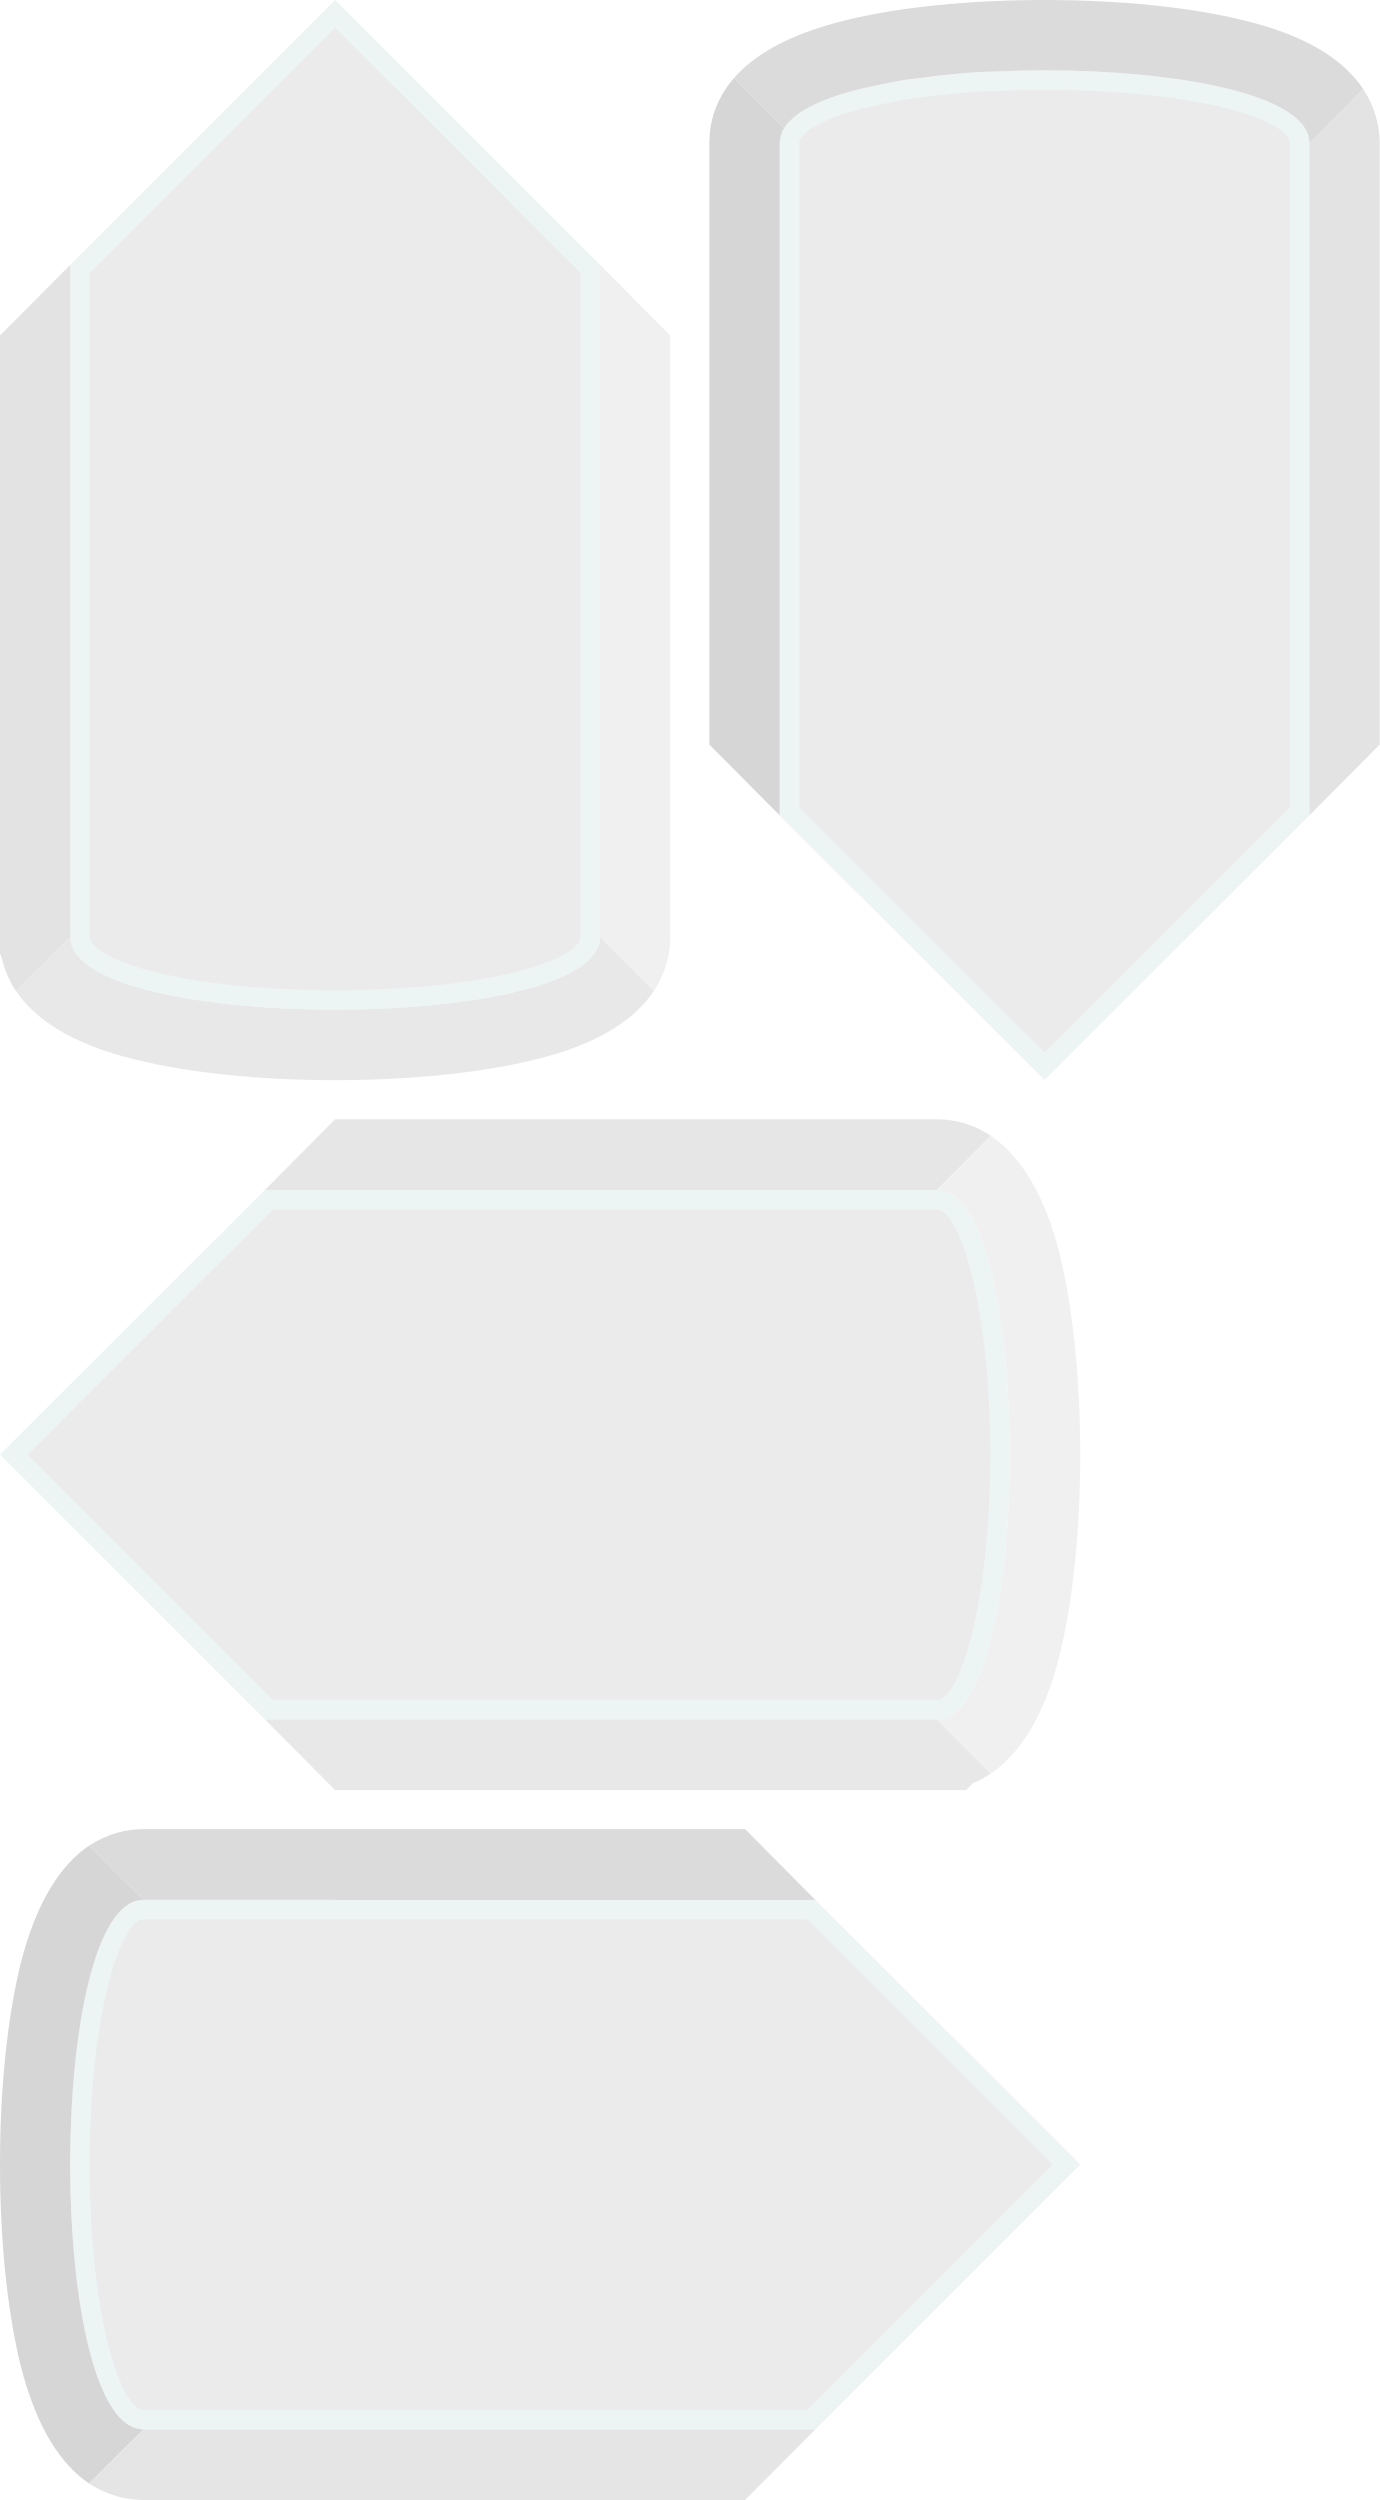
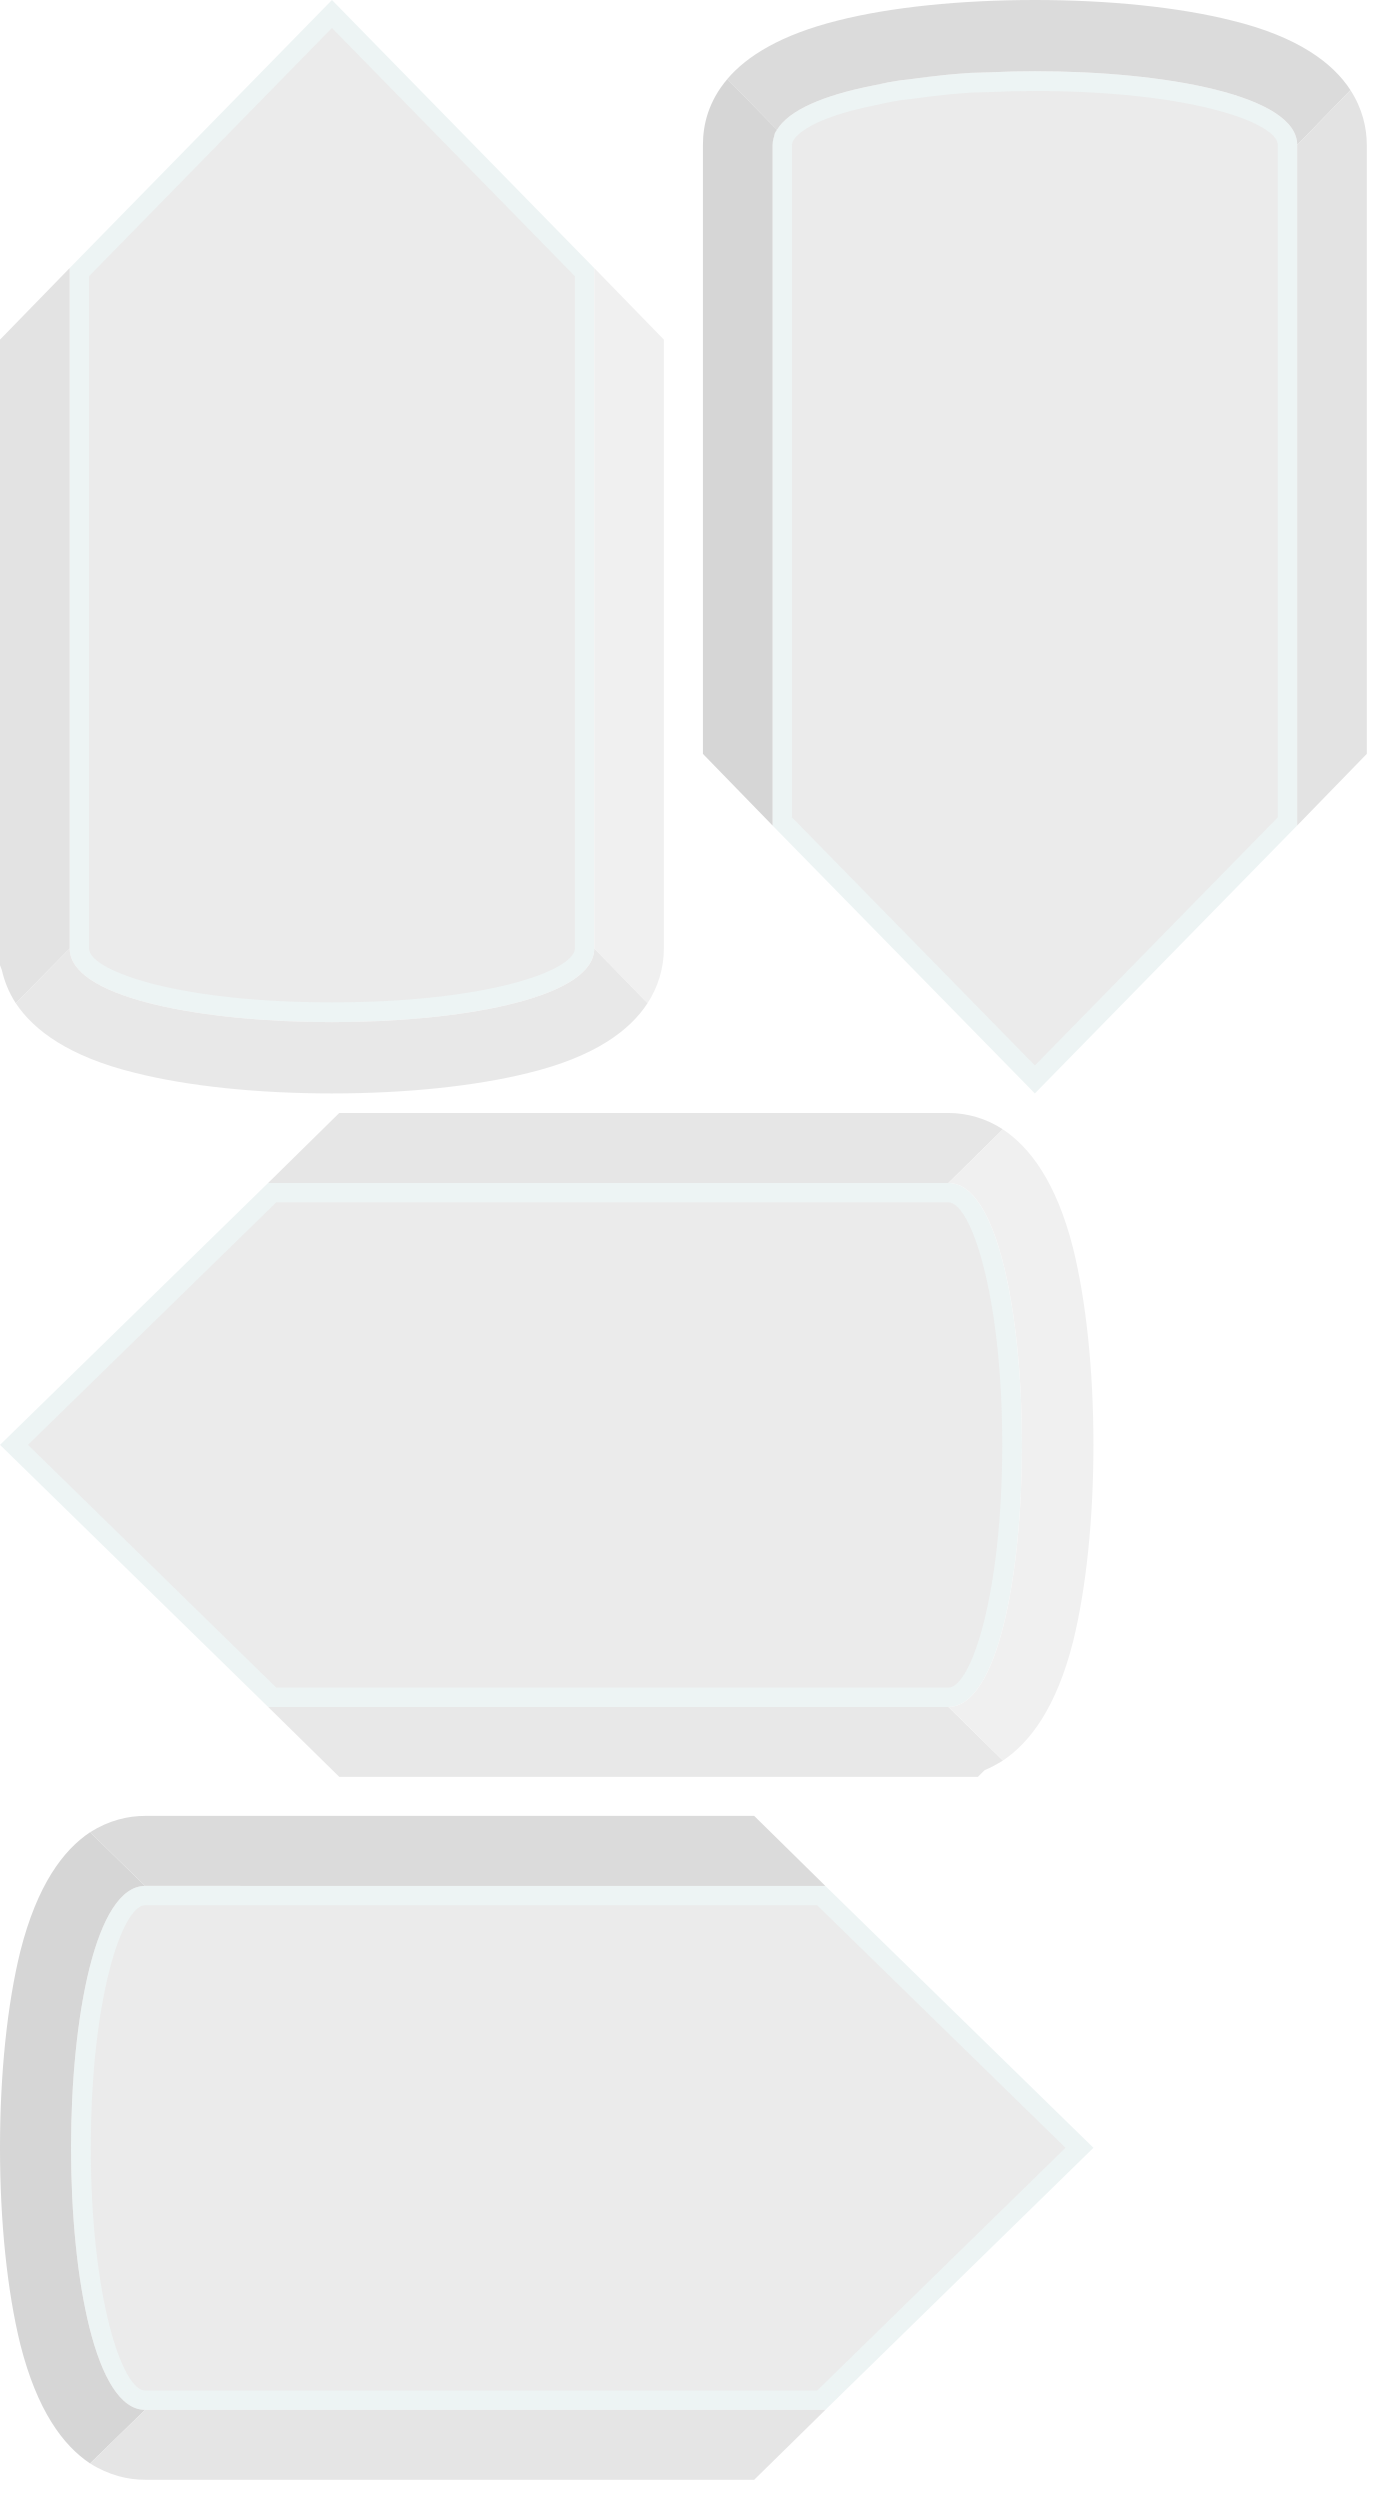
- <svg xmlns="http://www.w3.org/2000/svg" width="70.659" height="128.036" viewBox="0 0 70.659 128.036">
-   <path fill="#EBEBEB" d="M40.432 41.552V7.333c0-.043.007-.093.014-.142l.06-.227c.029-.041.066-.107.082-.133.495-.809 2.105-1.517 4.535-1.992.305-.068.594-.126.889-.182a9.59 9.59 0 0 1 .958-.135c.035-.003.128-.016.163-.026.255-.029.578-.072.906-.111a42.72 42.72 0 0 1 2.041-.192l2.369-.077c.353-.008.701-.012 1.047-.012 7.325 0 13.063 1.418 13.063 3.229l.001 34.219-13.065 13.052-13.063-13.052z" />
-   <path fill="#EDF4F4" d="M53.495 4.604c8.089 0 12.563 1.613 12.563 2.729l.001.044v33.968L53.495 53.897 40.932 41.344V7.336c0-.021.004-.043.004-.043l.002-.011.001-.003c.013-.035.029-.094.039-.134l.036-.055c.153-.25.906-1.114 4.186-1.759a21.91 21.91 0 0 1 .894-.183l.081-.014a8.42 8.42 0 0 1 .795-.114c.048-.002.113-.006.188-.02.309-.042.612-.082.919-.119l.024-.003c.328-.04.663-.075 1.002-.107a38.872 38.872 0 0 1 1.005-.081l.117-.006c.19-.008.382-.013.574-.017l.395-.01a62.737 62.737 0 0 1 1.148-.041l.124-.001c.342-.007.686-.011 1.029-.011m0-1a46.123 46.123 0 0 0-1.177.014 64.69 64.69 0 0 0-1.16.041c-.327.01-.654.014-.977.028l-.138.007c-.335.023-.668.05-.996.081-.014.001-.027.003-.041.003-.348.033-.691.07-1.027.11h-.002a70.504 70.504 0 0 0-1.048.135 9.135 9.135 0 0 0-.938.13l-.074.012c-.301.057-.596.116-.88.181l-.013.002c-2.427.475-4.25 1.215-4.865 2.222a.58.58 0 0 0-.106.165l-.009.017-.044.182-.017.041a1.851 1.851 0 0 0-.033.142 1.55 1.55 0 0 0-.02.216v34.426l13.563 13.552 13.564-13.552V7.334h-.001v-.001c.002-2.502-6.794-3.729-13.561-3.729z" />
-   <path fill="#DBDBDB" d="M45.026 4.347l.013-.002c.284-.064.579-.124.88-.181l.074-.012a9.38 9.38 0 0 1 .997-.137c.333-.045.658-.088.989-.128h.002c.336-.041.679-.077 1.027-.11.014 0 .027-.002.041-.003a44.12 44.12 0 0 1 1.134-.088c.323-.014.649-.018.977-.028a64.69 64.69 0 0 1 1.16-.041l.125-.002c.35-.008.702-.012 1.052-.012 6.768 0 13.563 1.227 13.563 3.729l2.755-2.772c-.902-1.367-2.715-2.707-6.145-3.524C60.927.362 57.313 0 53.495 0c-3.846 0-7.459.362-10.18 1.036-2.94.717-4.715 1.796-5.725 2.963l2.57 2.57c.616-1.006 2.439-1.747 4.866-2.222z" />
-   <path fill="#E3E3E3" d="M67.058 7.333l.001 34.425 3.6-3.625v-30.8c0-.852-.222-1.835-.846-2.773l-2.755 2.773z" />
-   <path fill="#D6D6D6" d="M39.932 7.333a1.4 1.4 0 0 1 .053-.358l.017-.041c.015-.062.028-.122.045-.183l.009-.017a.602.602 0 0 1 .106-.165l-2.57-2.57c-.971 1.121-1.262 2.293-1.262 3.334v30.802l3.602 3.625V7.333z" />
-   <path fill="#EBEBEB" d="M17.166 51.211c-7.132 0-12.742-1.323-13.049-3.078a.972.972 0 0 1-.014-.148V13.768L17.166.707 30.23 13.769v34.217a.951.951 0 0 1-.015.152c-.306 1.75-5.917 3.073-13.049 3.073z" />
-   <path fill="#EDF4F4" d="M17.166 1.414L29.73 13.976v34.009c0 .021-.004.046-.006.063-.195 1.117-4.668 2.664-12.558 2.664-7.889 0-12.361-1.547-12.556-2.656-.004-.027-.008-.054-.008-.07v-34.01L17.166 1.414m0-1.414L3.602 13.562v34.424c0 .07.007.152.021.234.408 2.329 6.975 3.491 13.542 3.491 6.568 0 13.135-1.162 13.542-3.491.014-.082.021-.165.021-.234V13.562L17.166 0z" />
-   <path fill="#F0F0F0" d="M30.729 47.985l2.754 2.77c.624-.945.846-1.92.846-2.77V17.182l-3.6-3.62v34.423z" />
-   <path fill="#E8E8E8" d="M30.708 48.22c-.407 2.329-6.975 3.491-13.542 3.491S4.032 50.549 3.624 48.22a1.439 1.439 0 0 1-.021-.234L.818 50.757c.929 1.367 2.743 2.702 6.168 3.522 2.721.672 6.333 1.041 10.18 1.041 3.818 0 7.432-.369 10.175-1.041 3.43-.82 5.243-2.157 6.143-3.524l-2.754-2.77a1.57 1.57 0 0 1-.022.235z" />
-   <path fill="#E3E3E3" d="M3.603 47.985V13.561L0 17.182v31.65l.093.236c.128.545.345 1.119.724 1.689l2.786-2.772z" />
-   <path fill="#EBEBEB" d="M13.771 87.558L.708 74.497l13.063-13.052h34.212c1.809 0 3.226 5.735 3.226 13.057s-1.417 13.057-3.226 13.057H13.771z" />
-   <path fill="#EDF4F4" d="M47.983 61.945c1.138 0 2.726 4.777 2.726 12.556 0 7.78-1.588 12.557-2.726 12.557H13.978L1.415 74.497l12.563-12.552h34.005m0-1H13.564L0 74.497l13.564 13.562h34.419c4.968-.001 4.968-27.114 0-27.114z" />
-   <path fill="#E6E6E6" d="M47.983 60.945l2.755-2.778a4.983 4.983 0 0 0-2.755-.846H17.165l-3.601 3.625 34.419-.001z" />
-   <path fill="#E8E8E8" d="M47.983 88.058H13.564l3.6 3.62h32.315l.34-.345c.308-.128.617-.303.925-.498l-2.761-2.777z" />
-   <path fill="#F0F0F0" d="M50.738 58.167l-2.755 2.778c4.967 0 4.967 27.113 0 27.113l2.76 2.777c1.369-.93 2.705-2.747 3.548-6.147.664-2.746 1.032-6.357 1.032-10.192 0-3.831-.368-7.442-1.032-10.188-.844-3.401-2.18-5.212-3.553-6.141z" />
-   <path fill="#EBEBEB" d="M7.34 123.916c-1.82 0-3.247-5.735-3.247-13.057S5.52 97.803 7.34 97.803h34.213l13.063 13.052-13.063 13.062H7.34z" />
-   <path fill="#EDF4F4" d="M41.346 98.303l12.563 12.552-12.563 12.561H7.34c-1.147 0-2.746-4.776-2.746-12.556 0-7.78 1.6-12.558 2.747-12.558h34.005m.414-.999H7.34c-4.995 0-4.995 27.113 0 27.113h34.42l13.563-13.562L41.76 97.303z" />
-   <path fill="#DBDBDB" d="M41.76 97.303l-3.602-3.625H7.341c-.863 0-1.822.226-2.784.846l2.784 2.778 34.419.001z" />
-   <path fill="#D6D6D6" d="M7.34 97.303l-2.783-2.778c-1.367.93-2.679 2.74-3.525 6.143C.368 103.413 0 107.025 0 110.854c0 3.835.368 7.447 1.032 10.193.845 3.402 2.158 5.212 3.525 6.143l2.783-2.774c-4.995 0-4.995-27.113 0-27.113z" />
-   <path fill="#E5E5E5" d="M7.34 124.416l-2.783 2.774c.961.62 1.92.846 2.783.846h30.817l3.603-3.62H7.34z" />
+ <svg xmlns="http://www.w3.org/2000/svg" width="70.66" height="128.036" viewBox="0 0 70.66 128.036">
+   <path fill="#EBEBEB" d="M40.064 42.069V7.424c0-.043.006-.094.012-.144l.061-.229c.029-.042.064-.108.08-.135.492-.819 2.086-1.536 4.492-2.017.303-.068.588-.127.881-.184.314-.063.629-.108.949-.137.035-.003.127-.016.16-.026.254-.03.572-.073.898-.113a41.473 41.473 0 0 1 2.021-.194l2.346-.078c.35-.008.693-.012 1.037-.012 7.254 0 12.938 1.436 12.938 3.269v34.645L53.001 55.284 40.064 42.069z" />
+   <path fill="#EDF4F4" d="M53.001 4.661c8.01 0 12.441 1.633 12.441 2.763V41.86L53.001 54.568 40.558 41.859V7.427c0-.021.004-.043.004-.043l.002-.011.002-.003c.012-.035.027-.095.037-.136l.037-.056c.15-.253.896-1.128 4.146-1.781.293-.068.588-.13.885-.186l.08-.014a8.24 8.24 0 0 1 .787-.115 1.29 1.29 0 0 0 .186-.02c.305-.043.605-.083.91-.121l.023-.003a37.117 37.117 0 0 1 1.988-.19l.115-.006c.189-.008.379-.013.568-.017l.393-.01c.379-.018.756-.032 1.135-.042l.125-.001c.339-.006.679-.011 1.02-.011m0-1.012a45.33 45.33 0 0 0-2.316.056c-.322.01-.648.014-.967.028l-.136.007c-.332.023-.662.051-.986.082-.014.001-.027.003-.041.003-.344.034-.684.071-1.018.112h-.002c-.346.042-.691.088-1.037.137a8.816 8.816 0 0 0-.928.131l-.074.012c-.297.058-.592.118-.873.184l-.012.002c-2.404.481-4.209 1.23-4.818 2.25a.59.59 0 0 0-.105.167l-.008.017-.045.185-.016.042a1.157 1.157 0 0 0-.033.144 1.591 1.591 0 0 0-.02.218V42.28L53 56l13.432-13.721V7.424c.001-2.533-6.729-3.775-13.431-3.775z" />
+   <path fill="#DBDBDB" d="M44.613 4.401l.012-.002c.283-.064.576-.125.873-.183l.074-.012c.326-.064.654-.11.986-.139.33-.046.652-.089.979-.129h.002c.334-.042.674-.078 1.018-.112.014 0 .027-.002.041-.003.375-.035.748-.064 1.123-.089.318-.014.643-.018.967-.028.383-.018.766-.031 1.15-.042l.122-.002c.346-.008.695-.012 1.043-.012 6.701 0 13.432 1.242 13.432 3.775l2.729-2.807c-.893-1.384-2.689-2.741-6.086-3.568C60.361.366 56.781 0 53.001 0c-3.811 0-7.389.366-10.084 1.049-2.912.726-4.668 1.818-5.67 3l2.545 2.602c.612-1.019 2.416-1.769 4.821-2.25z" />
+   <path fill="#E3E3E3" d="M66.433 7.424v34.854L70 38.608V7.424c0-.863-.221-1.858-.838-2.808l-2.729 2.808z" />
+   <path fill="#D6D6D6" d="M39.568 7.424c.002-.123.02-.244.053-.362l.016-.042.045-.186.01-.017a.6.6 0 0 1 .104-.167L37.25 4.049C36.289 5.184 36 6.371 36 7.424V38.61l3.568 3.67V7.424z" />
+   <path fill="#EBEBEB" d="M17.001 51.841c-7.063 0-12.62-1.339-12.924-3.116a.93.93 0 0 1-.014-.15V13.938L17.001.716 29.94 13.938v34.637a.874.874 0 0 1-.015.154c-.302 1.772-5.86 3.112-12.924 3.112z" />
+   <path fill="#EDF4F4" d="M17.001 1.432l12.443 12.716v34.427c0 .021-.004.047-.006.064-.193 1.131-4.623 2.697-12.438 2.697-7.813 0-12.242-1.566-12.436-2.688-.003-.028-.007-.055-.007-.071V14.148L17.001 1.432m0-1.432L3.567 13.729v34.847c0 .071.007.154.021.237.404 2.357 6.909 3.534 13.412 3.534 6.505 0 13.009-1.176 13.412-3.534.014-.083.021-.167.021-.237V13.729L17.001 0z" />
+   <path fill="#F0F0F0" d="M30.435 48.575l2.728 2.804A5.146 5.146 0 0 0 34 48.575V17.394l-3.565-3.665v34.846z" />
+   <path fill="#E8E8E8" d="M30.414 48.813c-.403 2.358-6.908 3.534-13.412 3.534S3.994 51.17 3.589 48.813a1.44 1.44 0 0 1-.021-.237L.81 51.381c.92 1.384 2.717 2.735 6.109 3.565C9.614 55.627 13.191 56 17.001 56c3.781 0 7.361-.373 10.077-1.054 3.397-.83 5.193-2.184 6.084-3.567l-2.728-2.804c0 .08-.007.159-.02.238z" />
+   <path fill="#E3E3E3" d="M3.568 48.575V13.728L0 17.394v32.039l.092.239c.127.551.342 1.133.717 1.709l2.759-2.806z" />
+   <path fill="#EBEBEB" d="M13.939 86.922L.717 73.997 13.94 61.081h34.63c1.831 0 3.265 5.675 3.265 12.921s-1.434 12.922-3.265 12.922H13.94v-.002z" />
+   <path fill="#EDF4F4" d="M48.57 61.576c1.151 0 2.759 4.728 2.759 12.425 0 7.701-1.607 12.428-2.759 12.428H14.149L1.432 73.997l12.717-12.421H48.57m0-.99H13.73L0 73.997l13.73 13.422h34.84c5.028-.001 5.028-26.833 0-26.833z" />
+   <path fill="#E6E6E6" d="M48.57 60.586l2.788-2.749A5.115 5.115 0 0 0 48.57 57H17.375l-3.645 3.587 34.84-.001z" />
+   <path fill="#E8E8E8" d="M48.57 87.418H13.73L17.374 91h32.709l.345-.342c.311-.127.624-.301.936-.494l-2.794-2.746z" />
+   <path fill="#F0F0F0" d="M51.358 57.837l-2.788 2.749c5.028 0 5.028 26.832 0 26.832l2.794 2.746c1.385-.92 2.738-2.717 3.591-6.082.671-2.716 1.045-6.29 1.045-10.085 0-3.791-.373-7.365-1.045-10.082-.855-3.366-2.207-5.158-3.597-6.078z" />
+   <path fill="#EBEBEB" d="M7.43 122.924c-1.842 0-3.287-5.677-3.287-12.923 0-7.244 1.445-12.919 3.287-12.919h34.631l13.224 12.915-13.224 12.927H7.43z" />
+   <path fill="#EDF4F4" d="M41.852 97.578l12.717 12.42-12.717 12.432H7.43c-1.161 0-2.779-4.728-2.779-12.426s1.619-12.428 2.78-12.428h34.421m.418-.989H7.43c-5.056 0-5.056 26.832 0 26.832h34.84L56 109.998 42.27 96.587z" />
+   <path fill="#DBDBDB" d="M42.27 96.587L38.625 93H7.431c-.874 0-1.844.223-2.818.837l2.818 2.748 34.839.002z" />
+   <path fill="#D6D6D6" d="M7.43 96.587l-2.817-2.75c-1.384.922-2.712 2.712-3.568 6.081C.373 102.633 0 106.208 0 109.998c0 3.794.373 7.37 1.045 10.087.855 3.367 2.184 5.157 3.568 6.079l2.817-2.744c-5.056-.001-5.056-26.833 0-26.833z" />
+   <path fill="#E5E5E5" d="M7.43 123.419l-2.817 2.744c.972.613 1.943.837 2.817.837h31.195l3.646-3.581H7.43z" />
</svg>
